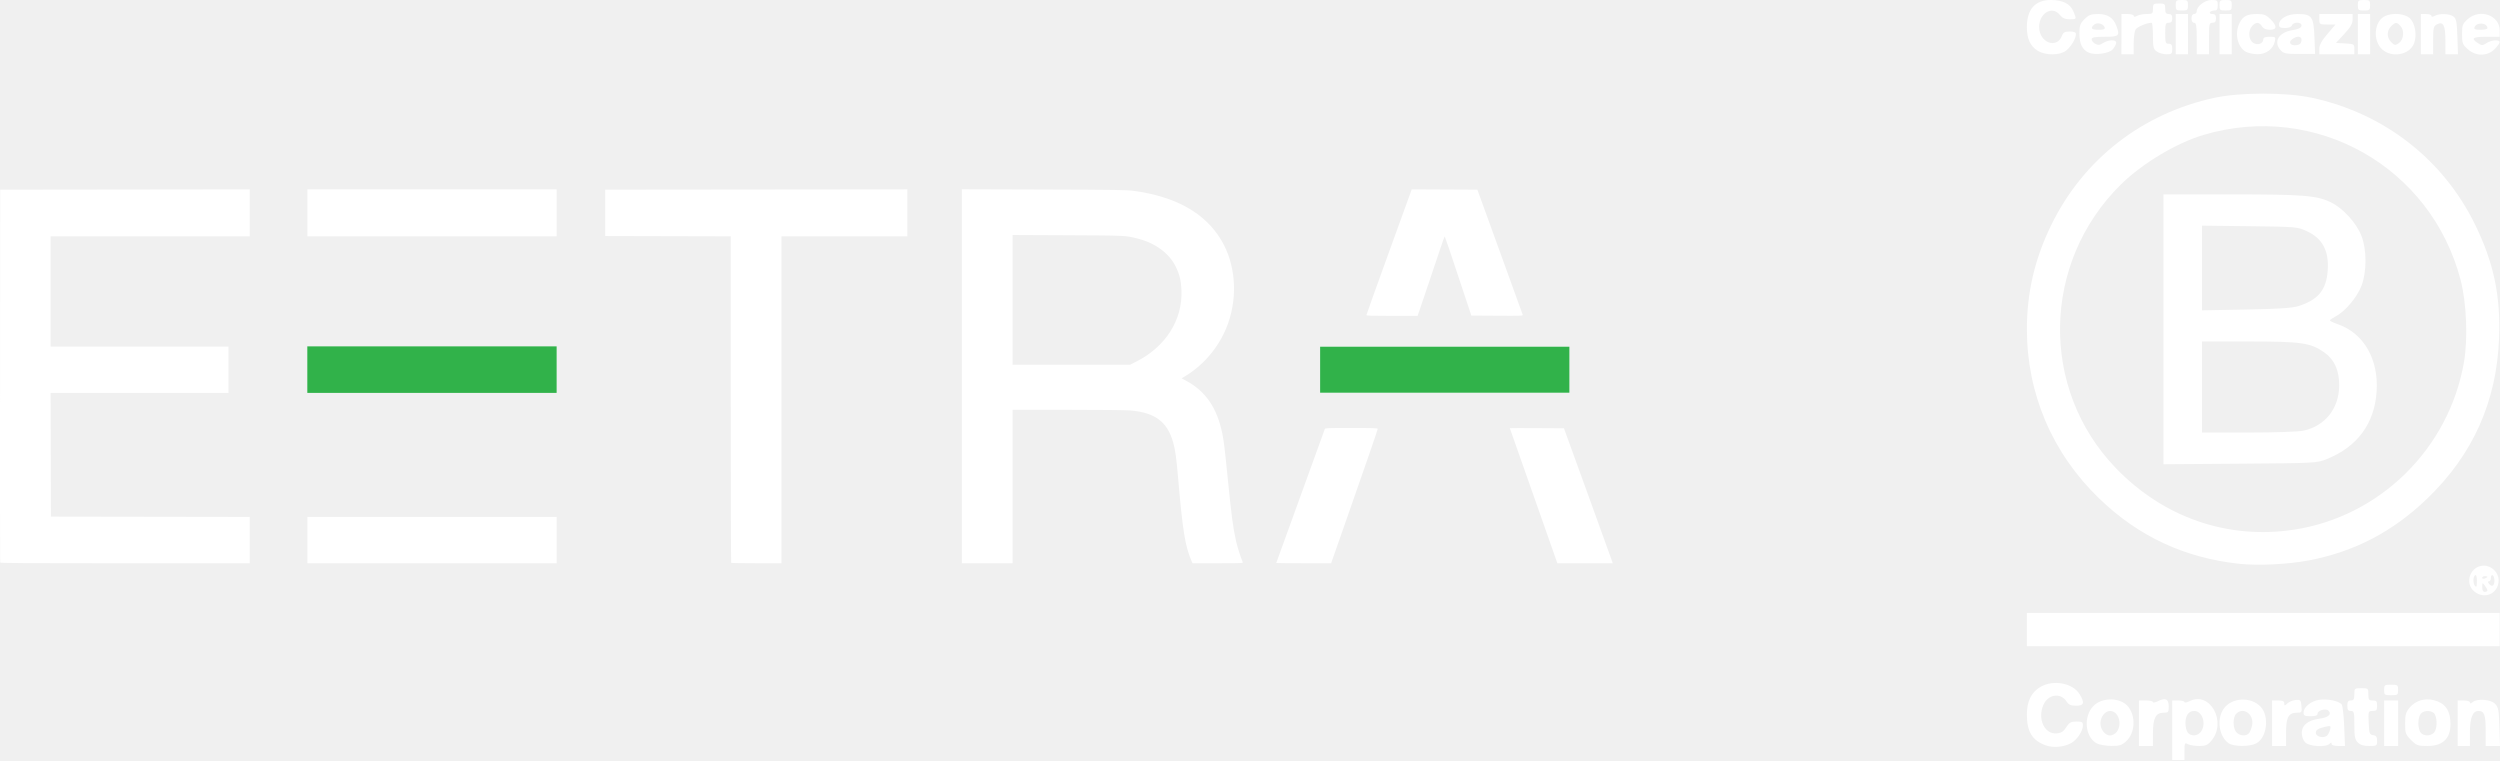
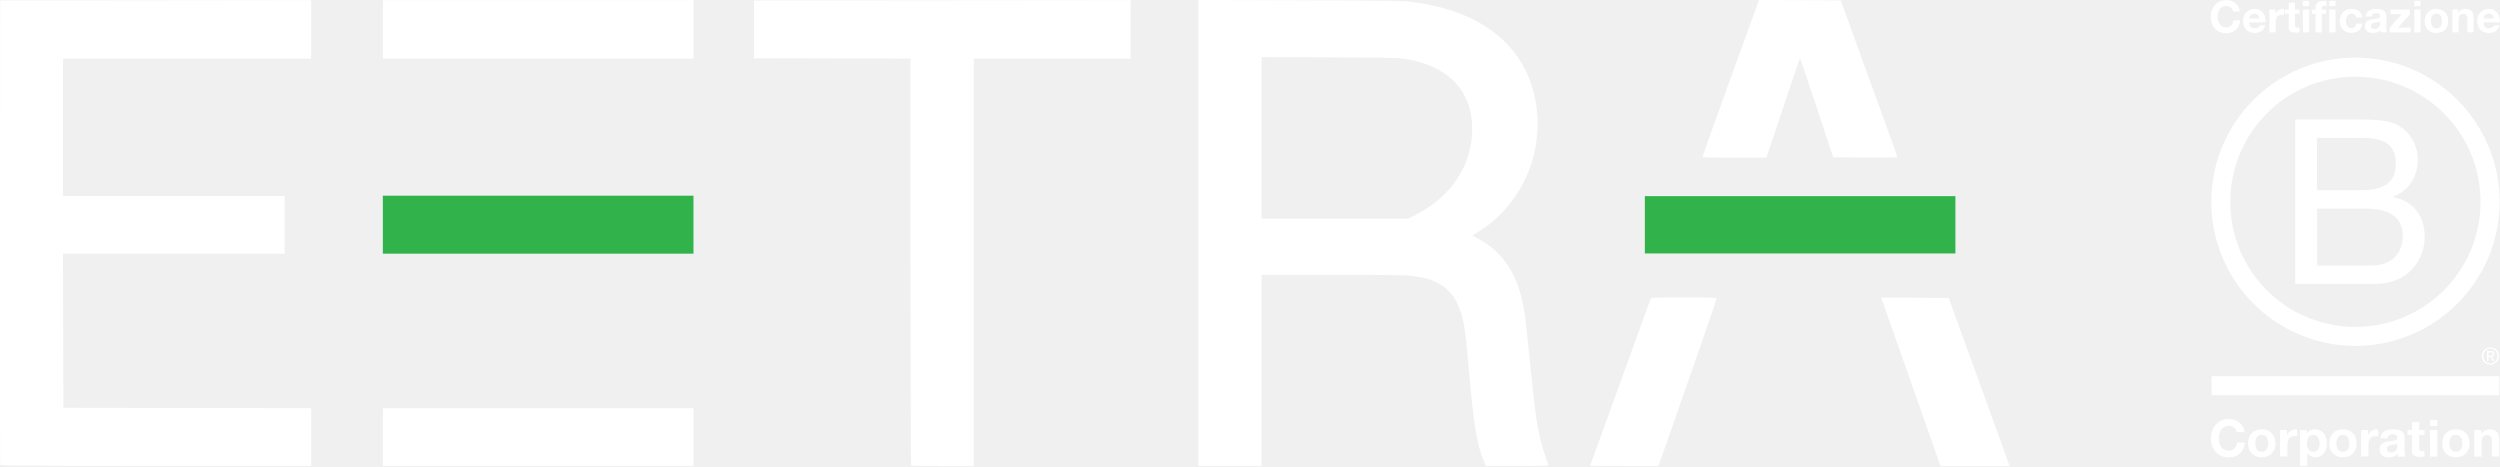
- <svg xmlns="http://www.w3.org/2000/svg" width="176.045" height="53.518" viewBox="0 0 176.045 53.518" version="1.1" id="svg1" xml:space="preserve">
-   <defs id="defs1" />
-   <g id="layer1" transform="translate(-2.614229,-118.9245)">
-     <path style="fill:#ffffff" d="m 2.627,158.533 c -0.012,-0.03 -0.016,-5.949 -0.01,-13.153 l 0.011,-13.098 8.787,-0.011 8.787,-0.011 v 1.654 1.654 H 13.191 6.179 v 3.881 3.881 h 6.262 6.262 v 1.632 1.632 H 12.441 6.178 l 0.011,4.355 0.011,4.355 7.001,0.011 7.001,0.011 v 1.632 1.632 h -8.778 c -6.981,0 -8.782,-0.011 -8.799,-0.055 z m 21.633,-1.577 v -1.632 h 8.776 8.776 v 1.632 1.632 h -8.776 -8.776 z m 29.842,1.602 c -0.016,-0.016 -0.029,-5.196 -0.029,-11.51 v -11.481 l -4.421,-0.011 -4.421,-0.011 v -1.632 -1.632 l 10.639,-0.011 10.639,-0.011 v 1.654 1.654 h -4.432 -4.432 v 11.51 11.51 h -1.757 c -0.966,0 -1.77,-0.013 -1.786,-0.029 z m 16.244,-13.138 v -13.167 l 5.766,0.018 c 5.053,0.016 5.834,0.027 6.315,0.092 2.985,0.399 5.059,1.566 6.198,3.49 0.979,1.653 1.16,3.855 0.479,5.813 -0.525,1.509 -1.602,2.861 -2.938,3.689 l -0.343,0.213 0.343,0.185 c 1.355,0.731 2.154,1.905 2.522,3.705 0.106,0.519 0.18,1.133 0.379,3.131 0.261,2.625 0.375,3.489 0.58,4.41 0.093,0.416 0.322,1.142 0.478,1.511 0.031,0.073 -0.07,0.077 -1.753,0.077 h -1.785 l -0.089,-0.209 c -0.428,-1.007 -0.606,-2.115 -0.915,-5.7 -0.131,-1.52 -0.206,-2.068 -0.355,-2.594 -0.415,-1.462 -1.268,-2.103 -3.005,-2.255 -0.31,-0.027 -2.098,-0.046 -4.412,-0.046 l -3.892,-4.5e-4 v 5.402 5.402 h -1.786 -1.786 z m 12.263,-1.022 c 2.086,-1.049 3.29,-2.943 3.202,-5.039 -0.028,-0.678 -0.135,-1.114 -0.409,-1.67 -0.453,-0.919 -1.42,-1.638 -2.626,-1.951 -0.899,-0.233 -0.808,-0.228 -4.966,-0.247 l -3.892,-0.018 v 4.567 4.567 h 4.137 4.137 z m 9.875,14.172 c 0,-0.016 3.347,-9.249 3.419,-9.431 0.028,-0.072 0.159,-0.077 1.878,-0.077 1.587,0 1.848,0.009 1.848,0.064 0,0.071 -0.853,2.543 -2.317,6.716 l -0.963,2.745 h -1.932 c -1.063,0 -1.932,-0.008 -1.932,-0.018 z m 19.759,-0.089 c -0.022,-0.059 -0.526,-1.493 -1.12,-3.186 -0.594,-1.694 -1.329,-3.781 -1.634,-4.64 -0.305,-0.858 -0.555,-1.568 -0.555,-1.577 0,-0.009 0.857,-0.012 1.905,-0.005 l 1.905,0.011 1.69,4.653 c 0.93,2.559 1.702,4.697 1.716,4.752 l 0.026,0.099 h -1.946 -1.946 z M 24.26,144.961 v -1.632 h 8.776 8.776 v 1.632 1.632 h -8.776 -8.776 z m 71.312,0 v -1.632 h 8.776 8.776 v 1.632 1.632 h -8.776 -8.776 z m 3.263,-3.848 c -3.47e-4,-0.03 0.717,-2.035 1.595,-4.455 l 1.596,-4.399 2.311,0.011 2.311,0.011 1.584,4.366 c 0.871,2.401 1.596,4.401 1.609,4.444 0.024,0.073 -0.074,0.077 -1.797,0.066 l -1.822,-0.011 -0.925,-2.789 c -0.508,-1.534 -0.936,-2.789 -0.949,-2.789 -0.013,0 -0.151,0.382 -0.305,0.849 -0.154,0.467 -0.578,1.727 -0.942,2.8 l -0.661,1.951 h -1.803 c -1.413,0 -1.803,-0.012 -1.803,-0.055 z m -74.575,-7.2 v -1.654 h 8.776 8.776 v 1.654 1.654 h -8.776 -8.776 z" id="path35" />
+ <svg xmlns="http://www.w3.org/2000/svg" id="svg1" viewBox="0 0 400.5 74.66">
+   <defs>
+     <style>
+       .cls-1 {
+         fill: #fff;
+       }
+ 
+       .cls-2 {
+         fill: none;
+       }
+ 
+       .cls-3 {
+         fill: #31b24a;
+       }
+ 
+       .cls-4 {
+         clip-path: url(#clippath);
+       }
+     </style>
+     <clipPath id="clippath">
+       <rect class="cls-2" x="354.17" y=".02" width="46.33" height="74.62" />
+     </clipPath>
+   </defs>
+   <g id="layer1">
+     <path id="path35" class="cls-1" d="M.03,74.49c-.03-.09-.04-16.86-.03-37.28L.03.08l24.91-.03,24.91-.03v9.38H10.09v22h35.5v9.25H10.09l.03,12.34.03,12.34,19.85.03,19.85.03v9.25h-24.88c-19.79,0-24.89-.03-24.94-.16h0ZM61.35,70.02v-4.63h49.75v9.25h-49.75v-4.63h0ZM145.94,74.57s-.08-14.73-.08-32.63V9.39l-12.53-.03-12.53-.03V.08l30.16-.03,30.16-.03v9.38h-25.13v65.26h-4.98c-2.74,0-5.02-.04-5.06-.08h-.01ZM191.99,37.32V0l16.35.05c14.32.05,16.54.08,17.9.26,8.46,1.13,14.34,4.44,17.57,9.89,2.77,4.69,3.29,10.93,1.36,16.48-1.49,4.28-4.54,8.11-8.33,10.46l-.97.6.97.52c3.84,2.07,6.11,5.4,7.15,10.5.3,1.47.51,3.21,1.07,8.88.74,7.44,1.06,9.89,1.65,12.5.26,1.18.91,3.24,1.35,4.28.09.21-.2.22-4.97.22h-5.06l-.25-.59c-1.21-2.85-1.72-6-2.59-16.16-.37-4.31-.58-5.86-1.01-7.35-1.18-4.15-3.6-5.96-8.52-6.39-.88-.08-5.95-.13-12.51-.13h-11.03v30.62h-10.13v-37.32h0ZM226.75,34.43c5.91-2.97,9.33-8.34,9.08-14.28-.08-1.92-.38-3.16-1.16-4.73-1.28-2.61-4.03-4.64-7.44-5.53-2.55-.66-2.29-.65-14.08-.7l-11.03-.05v25.89h23.46l1.18-.59h0ZM254.74,74.6s9.49-26.22,9.69-26.73c.08-.2.45-.22,5.32-.22,4.5,0,5.24.03,5.24.18,0,.2-2.42,7.21-6.57,19.04l-2.73,7.78h-5.48c-3.01,0-5.48-.02-5.48-.05h.01ZM310.75,74.35c-.06-.17-1.49-4.23-3.17-9.03s-3.77-10.72-4.63-13.15c-.86-2.43-1.57-4.44-1.57-4.47s2.43-.03,5.4,0l5.4.03,4.79,13.19c2.64,7.25,4.82,13.32,4.87,13.47l.07.28h-11.03l-.12-.3h0ZM61.35,36.02v-4.63h49.75v9.25h-49.75v-4.63h0ZM263.49,36.02v-4.63h49.75v9.25h-49.75v-4.63h0ZM272.74,25.11c0-.09,2.03-5.77,4.52-12.63L281.79,0l6.55.03,6.55.03,4.49,12.38c2.47,6.81,4.52,12.48,4.56,12.6.07.21-.21.22-5.09.19l-5.17-.03-2.62-7.91c-1.44-4.35-2.65-7.91-2.69-7.91s-.43,1.08-.87,2.41-1.64,4.9-2.67,7.94l-1.87,5.53h-5.11c-4,0-5.11-.03-5.11-.16h0ZM61.35,4.7V.02h49.75v9.38h-49.75v-4.69h0Z" />
  </g>
-   <g id="g1" transform="matrix(0.2645833,0,0,0.2645833,217.3858,-118.9245)">
-     <path style="fill:#ffffff;stroke-width:0.722" d="m -243.486,643.827 v -7.923 h 1.631 c 0.897,0 1.631,0.194 1.631,0.43 0,0.237 0.621,0.121 1.379,-0.258 5.434,-2.711 9.973,5.555 5.785,10.533 -0.997,1.185 -1.524,1.412 -3.275,1.412 -1.148,0 -2.492,-0.217 -2.988,-0.482 -0.836,-0.447 -0.902,-0.311 -0.902,1.864 v 2.347 h -1.631 -1.631 z m 7.664,0.362 c 1.473,-2.104 0.359,-5.489 -1.807,-5.489 -1.488,0 -2.34,1.187 -2.34,3.262 0,0.961 0.283,2.088 0.629,2.504 0.894,1.078 2.666,0.938 3.518,-0.278 z m -41.368,3.644 c -3.589,-1.322 -4.979,-3.624 -4.979,-8.239 0,-3.534 1.228,-5.957 3.73,-7.364 3.417,-1.92 8.516,-0.928 10.305,2.005 1.409,2.311 1.18,3.067 -0.932,3.067 -1.414,0 -1.977,-0.254 -2.569,-1.158 -1.592,-2.429 -4.968,-1.871 -6.177,1.022 -1.554,3.72 0.359,7.768 3.545,7.499 1.263,-0.107 1.855,-0.483 2.578,-1.635 0.78,-1.244 1.233,-1.5 2.686,-1.515 1.508,-0.015 1.748,0.126 1.746,1.031 -0.002,1.531 -1.615,3.926 -3.191,4.741 -2.065,1.068 -4.739,1.285 -6.742,0.547 z m 13.608,-0.512 c -3.148,-1.711 -3.607,-7.218 -0.833,-9.991 2.382,-2.382 7.269,-2.242 9.24,0.264 2.043,2.598 1.798,6.95 -0.514,9.109 -1.212,1.132 -1.784,1.316 -4.042,1.3 -1.447,-0.013 -3.18,-0.317 -3.851,-0.682 z m 5.389,-3.132 c 1.485,-2.12 0.357,-5.489 -1.838,-5.489 -1.318,0 -2.563,1.585 -2.563,3.262 0,1.677 1.245,3.262 2.563,3.262 0.621,0 1.433,-0.457 1.838,-1.036 z m 5.852,-2.227 v -6.059 h 1.864 c 1.025,0 1.864,0.194 1.864,0.43 0,0.237 0.637,0.112 1.416,-0.276 1.947,-0.971 2.779,-0.534 2.779,1.462 0,1.511 -0.112,1.646 -1.372,1.646 -2.082,0 -2.823,1.434 -2.823,5.463 v 3.392 h -1.864 -1.864 z m 23.87,5.331 c -2.559,-1.792 -3.239,-6.32 -1.369,-9.108 2.074,-3.091 7.307,-3.395 9.92,-0.575 2.358,2.544 1.637,8.246 -1.23,9.729 -1.758,0.909 -5.995,0.883 -7.321,-0.046 z m 5.432,-2.696 c 0.286,-0.345 0.652,-1.286 0.813,-2.092 0.58,-2.9 -2.294,-4.996 -4.216,-3.074 -0.961,0.961 -0.938,3.861 0.039,4.94 0.906,1.001 2.624,1.116 3.363,0.225 z m 6.119,-2.635 v -6.059 h 1.631 c 1.207,0 1.631,0.201 1.631,0.771 0,0.71 0.069,0.709 0.876,-0.021 0.482,-0.436 1.478,-0.835 2.214,-0.888 1.23,-0.088 1.35,0.045 1.483,1.652 0.137,1.652 0.071,1.748 -1.209,1.748 -2.233,0 -2.897,1.21 -2.897,5.28 v 3.575 h -1.864 -1.864 z m 8.855,5.127 c -0.57,-0.57 -0.932,-1.554 -0.932,-2.53 0,-2.082 1.648,-3.407 4.751,-3.818 2.333,-0.309 3.287,-1.18 2.336,-2.132 -0.672,-0.672 -2.892,-0.059 -2.892,0.798 0,0.495 -0.528,0.69 -1.864,0.69 -1.567,0 -1.864,-0.152 -1.864,-0.953 0,-1.472 1.918,-3.056 4.127,-3.409 2.151,-0.344 5.268,0.288 6.016,1.22 0.256,0.319 0.558,2.939 0.672,5.822 l 0.207,5.243 h -1.783 c -1.076,0 -1.783,-0.222 -1.783,-0.559 0,-0.435 -0.125,-0.435 -0.559,0 -0.957,0.957 -5.357,0.701 -6.432,-0.373 z m 5.934,-1.981 c 0.251,-0.32 0.564,-1.026 0.696,-1.569 0.219,-0.898 0.106,-0.956 -1.276,-0.644 -1.937,0.437 -2.558,0.83 -2.558,1.619 0,1.132 2.367,1.58 3.138,0.594 z m 8.047,1.981 c -0.777,-0.777 -0.932,-1.554 -0.932,-4.661 0,-3.418 -0.078,-3.729 -0.932,-3.729 -0.725,0 -0.932,-0.311 -0.932,-1.398 0,-1.087 0.207,-1.398 0.932,-1.398 0.755,0 0.932,-0.311 0.932,-1.631 0,-1.592 0.044,-1.631 1.864,-1.631 1.82,0 1.864,0.039 1.864,1.631 0,1.429 0.144,1.631 1.165,1.631 0.984,0 1.165,0.218 1.165,1.398 0,1.187 -0.179,1.398 -1.186,1.398 -1.168,0 -1.184,0.05 -1.049,3.146 0.125,2.858 0.234,3.16 1.186,3.295 0.815,0.116 1.049,0.453 1.049,1.515 0,1.308 -0.089,1.366 -2.097,1.366 -1.476,0 -2.373,-0.276 -3.029,-0.932 z m 6.991,-5.127 v -6.059 h 1.864 1.864 v 6.059 6.059 h -1.864 -1.864 z m 7.177,4.474 c -1.451,-1.451 -1.585,-1.821 -1.585,-4.392 0,-2.336 0.201,-3.047 1.199,-4.233 1.586,-1.884 4.061,-2.625 6.539,-1.958 2.675,0.72 3.999,2.318 4.272,5.156 0.447,4.647 -1.597,7.012 -6.061,7.012 -2.54,0 -2.917,-0.137 -4.365,-1.585 z m 6.072,-1.944 c 0.832,-0.832 0.971,-3.544 0.25,-4.891 -0.599,-1.119 -2.879,-1.206 -3.761,-0.143 -0.346,0.417 -0.629,1.544 -0.629,2.505 0,0.961 0.283,2.088 0.629,2.504 0.799,0.963 2.561,0.976 3.511,0.026 z m 6.325,-2.53 v -6.059 h 1.631 c 0.897,0 1.631,0.235 1.631,0.523 0,0.353 0.235,0.328 0.724,-0.078 1.214,-1.008 4.765,-0.756 5.943,0.421 0.905,0.904 1.041,1.61 1.181,6.137 l 0.158,5.115 h -1.905 -1.905 V 643.92 c 0,-4.213 -0.372,-5.22 -1.931,-5.22 -1.535,0 -2.264,1.835 -2.264,5.696 v 3.625 h -1.631 -1.631 z m -19.575,-8.855 c 0,-1.321 0.104,-1.398 1.864,-1.398 1.761,0 1.864,0.078 1.864,1.398 0,1.321 -0.104,1.398 -1.864,1.398 -1.761,0 -1.864,-0.078 -1.864,-1.398 z m -95.077,-16.079 v -4.428 h 62.919 62.919 v 4.428 4.428 h -62.919 -62.919 z m 119.012,-10.193 c -2.659,-2.287 -0.911,-6.818 2.631,-6.818 2.054,0 3.915,1.849 3.915,3.888 0,3.578 -3.809,5.283 -6.545,2.93 z m 3.563,-0.204 c 0,-0.207 -0.308,-0.784 -0.684,-1.282 -0.655,-0.867 -0.685,-0.851 -0.699,0.377 -0.011,0.835 0.229,1.282 0.684,1.282 0.384,0 0.699,-0.17 0.699,-0.377 z m -2.796,-2.68 c 0,-0.987 -0.189,-1.542 -0.466,-1.371 -0.773,0.477 -0.511,3.029 0.311,3.029 0.085,0 0.155,-0.746 0.155,-1.659 z m 4.661,0.028 c 0,-0.611 -0.21,-1.24 -0.466,-1.398 -0.256,-0.158 -0.466,0.144 -0.466,0.672 0,0.528 -0.235,0.96 -0.523,0.96 -0.363,0 -0.347,0.212 0.053,0.694 0.75,0.904 1.402,0.472 1.402,-0.927 z m -1.864,-0.982 c 0,-0.101 -0.315,-0.183 -0.699,-0.183 -0.385,0 -0.699,0.203 -0.699,0.451 0,0.248 0.315,0.331 0.699,0.183 0.384,-0.148 0.699,-0.351 0.699,-0.451 z m -65.948,-3.454 c -14.605,-1.564 -26.851,-7.251 -37.314,-17.33 -12.529,-12.068 -19.307,-27.905 -19.307,-45.115 0,-9.808 2.084,-18.716 6.492,-27.75 8.531,-17.482 24.244,-29.711 43.495,-33.85 6.83,-1.469 19.021,-1.469 25.851,0 19.234,4.135 34.971,16.383 43.495,33.85 4.903,10.048 6.757,18.85 6.336,30.08 -0.636,16.951 -6.962,31.065 -19.184,42.804 -9.135,8.774 -19.287,14.068 -31.437,16.394 -5.481,1.049 -13.473,1.447 -18.428,0.916 z m 14.356,-9.075 c 22.94,-3.458 41.324,-21.526 45.34,-44.56 1.084,-6.216 0.698,-15.828 -0.878,-21.883 -7.85,-30.154 -38.548,-47.499 -68.4,-38.648 -7.237,2.146 -16.339,7.6 -22.014,13.193 -21.087,20.777 -21.672,54.422 -1.313,75.53 12.644,13.109 29.699,19.015 47.266,16.368 z m -34.63,-53.342 v -35.914 l 18.06,0.002 c 19.275,0.002 22.705,0.279 26.538,2.131 3.177,1.535 6.779,5.506 8.106,8.936 1.426,3.686 1.424,9.519 -0.004,13.259 -1.151,3.013 -4.26,6.732 -6.747,8.071 -0.921,0.496 -1.675,1.015 -1.675,1.153 0,0.138 1.016,0.612 2.258,1.053 6.807,2.418 10.752,9.313 10.199,17.826 -0.555,8.557 -5.111,14.741 -13.278,18.023 -2.628,1.056 -3.028,1.077 -23.064,1.223 l -20.39,0.149 z m 37.27,26.965 c 5.746,-1.232 9.444,-5.885 9.5,-11.952 0.038,-4.116 -1.309,-7.043 -4.132,-8.986 -3.55,-2.443 -6.035,-2.791 -19.898,-2.791 h -12.486 v 12.118 12.118 h 12.328 c 7.112,0 13.327,-0.214 14.689,-0.506 z m -1.221,-33.185 c 5.192,-1.685 7.321,-4.32 7.67,-9.49 0.349,-5.163 -1.382,-8.447 -5.46,-10.359 -2.581,-1.211 -2.723,-1.223 -15.306,-1.372 l -12.7,-0.15 v 11.27 11.27 l 11.768,-0.218 c 8.96,-0.166 12.307,-0.393 14.027,-0.952 z m -69.466,-67.892 c -2.025,-1.235 -2.936,-3.192 -2.936,-6.311 0,-4.739 2.194,-7.224 6.378,-7.224 3.173,0 5.157,1.005 6.01,3.045 0.884,2.117 0.902,2.081 -1.018,2.081 -1.238,0 -1.922,-0.307 -2.597,-1.165 -1.992,-2.532 -5.509,-0.478 -5.509,3.217 0,4.144 4.696,5.96 6.07,2.347 0.345,-0.908 0.762,-1.137 2.075,-1.137 1.173,0 1.643,0.207 1.643,0.722 0,1.172 -1.287,3.317 -2.617,4.363 -1.65,1.298 -5.418,1.328 -7.497,0.06 z m 13.543,0.476 c -1.683,-0.722 -2.497,-2.372 -2.497,-5.062 0,-2.137 0.196,-2.691 1.362,-3.858 1.134,-1.134 1.744,-1.362 3.641,-1.362 2.483,0 4.006,0.983 4.813,3.104 1.024,2.693 0.753,2.954 -3.058,2.954 -2.759,0 -3.495,0.144 -3.495,0.683 0,0.375 0.434,0.915 0.963,1.198 0.748,0.4 1.213,0.352 2.081,-0.217 1.395,-0.914 3.481,-0.965 3.481,-0.085 0,0.356 -0.38,1.117 -0.845,1.691 -0.944,1.166 -4.666,1.716 -6.445,0.953 z m 4.204,-6.769 c -0.369,-0.963 -1.958,-1.364 -2.761,-0.698 -1.136,0.943 -0.765,1.38 1.173,1.38 1.431,0 1.79,-0.154 1.588,-0.681 z m 4.485,1.846 v -5.36 h 1.631 c 0.897,0 1.631,0.217 1.631,0.482 0,0.333 0.28,0.333 0.901,0 0.496,-0.265 1.649,-0.482 2.563,-0.482 1.536,0 1.662,-0.106 1.662,-1.398 0,-1.287 0.129,-1.398 1.631,-1.398 1.502,0 1.631,0.111 1.631,1.398 0,1.087 0.207,1.398 0.932,1.398 0.684,0 0.932,0.311 0.932,1.165 0,0.854 -0.249,1.165 -0.932,1.165 -0.829,0 -0.932,0.311 -0.932,2.796 0,2.486 0.104,2.796 0.932,2.796 0.725,0 0.932,0.311 0.932,1.398 0,1.269 -0.141,1.398 -1.528,1.398 -0.84,0 -1.994,-0.326 -2.563,-0.726 -0.913,-0.639 -1.036,-1.138 -1.036,-4.195 0,-1.908 -0.157,-3.468 -0.35,-3.466 -1.331,0.011 -3.915,1.121 -4.306,1.851 -0.259,0.485 -0.472,2.153 -0.472,3.708 v 2.827 h -1.631 -1.631 z m 14.448,0 v -5.36 h 1.631 1.631 v 5.36 5.36 h -1.631 -1.631 z m 5.593,1.165 c 0,-3.418 -0.129,-4.195 -0.699,-4.195 -0.435,0 -0.699,-0.44 -0.699,-1.165 0,-0.725 0.264,-1.165 0.699,-1.165 0.384,0 0.699,-0.324 0.699,-0.72 0,-1.349 2.174,-3.008 3.94,-3.008 1.525,0 1.652,0.107 1.652,1.398 0,1.073 -0.21,1.398 -0.905,1.398 -0.498,0 -1.034,0.21 -1.193,0.466 -0.159,0.256 0.144,0.466 0.672,0.466 0.713,0 0.96,0.3 0.96,1.165 0,0.854 -0.249,1.165 -0.932,1.165 -0.863,0 -0.932,0.311 -0.932,4.195 v 4.195 h -1.631 -1.631 z m 6.059,-1.165 v -5.36 h 1.631 1.631 v 5.36 5.36 h -1.631 -1.631 z m 7.042,4.709 c -2.289,-1.269 -3.097,-5.003 -1.678,-7.748 0.917,-1.774 2.016,-2.321 4.661,-2.321 1.77,0 2.412,0.248 3.526,1.362 1.843,1.843 1.789,2.832 -0.157,2.832 -1.014,0 -1.713,-0.31 -2.101,-0.932 -0.724,-1.16 -1.598,-1.187 -2.599,-0.08 -1.116,1.234 -0.993,3.6 0.233,4.459 1.136,0.796 2.724,0.271 2.724,-0.9 0,-0.473 0.515,-0.683 1.682,-0.683 1.597,0 1.667,0.065 1.381,1.282 -0.476,2.028 -2.33,3.382 -4.603,3.362 -1.075,-0.011 -2.456,-0.294 -3.069,-0.634 z m 9.253,-0.407 c -2.047,-2.198 -0.588,-4.762 3.042,-5.346 1.644,-0.265 2.371,-0.611 2.481,-1.18 0.2,-1.037 -2.146,-1.135 -2.541,-0.106 -0.166,0.431 -0.874,0.699 -1.85,0.699 -1.251,0 -1.581,-0.188 -1.581,-0.898 0,-1.575 2.176,-2.83 4.905,-2.83 3.809,0 4.306,0.675 4.515,6.125 l 0.172,4.493 -4.114,0.015 c -3.594,0.013 -4.23,-0.111 -5.03,-0.969 z m 5.526,-2.554 c 0.174,-1.225 -1.07,-1.438 -2.461,-0.42 -1.14,0.834 -0.499,1.794 1.075,1.612 0.873,-0.101 1.281,-0.452 1.387,-1.192 z m 4.745,2.172 c 0,-1.038 0.601,-2.144 2.154,-3.962 l 2.154,-2.521 h -2.154 c -2.083,0 -2.154,-0.046 -2.154,-1.398 v -1.398 h 4.428 4.428 v 1.466 c 0,1.105 -0.546,2.053 -2.214,3.845 l -2.214,2.379 2.447,0.141 c 2.366,0.136 2.447,0.186 2.447,1.515 v 1.374 h -4.661 -4.661 z m 10.253,-3.919 v -5.36 h 1.631 1.631 v 5.36 5.36 h -1.631 -1.631 z m 6.503,4.078 c -2.624,-2.345 -2.175,-7.567 0.765,-8.907 2.006,-0.914 5.114,-0.659 6.5,0.533 1.497,1.287 2.056,4.661 1.139,6.873 -1.223,2.952 -5.855,3.779 -8.405,1.5 z m 5.53,-3.825 c 0.094,-0.946 -0.15,-1.836 -0.655,-2.394 -1.013,-1.119 -1.367,-1.113 -2.524,0.044 -1.203,1.203 -1.189,3.006 0.034,4.229 0.868,0.868 1.069,0.898 1.981,0.297 0.615,-0.406 1.073,-1.262 1.164,-2.175 z m 4.744,-0.253 v -5.36 h 1.398 c 0.769,0 1.398,0.217 1.398,0.482 0,0.333 0.28,0.333 0.901,0 1.288,-0.689 3.892,-0.596 4.952,0.178 0.771,0.563 0.928,1.357 1.065,5.36 l 0.16,4.699 h -1.675 -1.675 v -3.671 c 0,-4.115 -0.579,-5.189 -2.301,-4.268 -0.848,0.454 -0.962,0.954 -0.962,4.227 v 3.712 h -1.631 -1.631 z m 12.475,4 c -1.379,-1.233 -1.522,-1.607 -1.522,-4 0,-2.393 0.143,-2.767 1.522,-4 3.245,-2.899 8.498,-1.025 8.498,3.032 v 1.667 h -3.495 c -3.692,0 -4.261,0.409 -2.33,1.674 1.074,0.704 1.255,0.704 2.314,0.013 1.3,-0.852 3.512,-1.01 3.512,-0.251 0,0.276 -0.613,1.115 -1.362,1.864 -1.933,1.933 -4.974,1.934 -7.136,0.001 z m 5.236,-5.574 c 0,-1.486 -2.884,-1.715 -3.438,-0.272 -0.202,0.527 0.157,0.681 1.588,0.681 1.017,0 1.85,-0.184 1.85,-0.409 z m -82.959,-6.116 c 0,-1.287 0.129,-1.398 1.631,-1.398 1.502,0 1.631,0.111 1.631,1.398 0,1.287 -0.129,1.398 -1.631,1.398 -1.502,0 -1.631,-0.111 -1.631,-1.398 z m 11.652,0 c 0,-1.287 0.129,-1.398 1.631,-1.398 1.502,0 1.631,0.111 1.631,1.398 0,1.287 -0.129,1.398 -1.631,1.398 -1.502,0 -1.631,-0.111 -1.631,-1.398 z m 36.819,0 c 0,-1.287 0.129,-1.398 1.631,-1.398 1.502,0 1.631,0.111 1.631,1.398 0,1.287 -0.129,1.398 -1.631,1.398 -1.502,0 -1.631,-0.111 -1.631,-1.398 z" id="path37-7" />
-     <path style="fill:#31b24a;fill-opacity:1;stroke-width:0.751" d="m -739.829,547.854 v -6.194 h 33.182 33.182 v 6.194 6.194 h -33.182 -33.182 z" id="path38" />
-     <path style="fill:#31b24a;fill-opacity:1;stroke-width:0.747" d="m -470.271,547.873 v -6.126 h 33.173 33.173 v 6.126 6.126 h -33.173 -33.173 z" id="path39" />
+   <g id="g1">
+     <path id="path38" class="cls-3" d="M61.33,36v-4.65h49.77v9.29h-49.77v-4.65h0Z" />
+     <path id="path39" class="cls-3" d="M263.5,36.01v-4.59h49.76v9.19h-49.76v-4.59h0Z" />
+   </g>
+   <g>
+     <path class="cls-1" d="M371.18,42.54h8.79c3.03,0,4.95-1.84,4.95-4.72,0-3.43-2.77-4.39-5.72-4.39h-8.01v9.12h0ZM371.18,30.47h7.02c3.98,0,5.61-1.44,5.61-4.21,0-3.65-2.58-4.17-5.61-4.17h-7.02v8.38h0ZM367.68,19.14h9.56c2.33,0,5.39,0,6.98.96,1.73,1.03,3.1,2.92,3.1,5.5,0,2.8-1.47,4.91-3.91,5.9v.07c3.25.66,5.02,3.1,5.02,6.35,0,3.87-2.77,7.57-8.01,7.57h-12.73v-26.35h0Z" />
+     <path class="cls-1" d="M377.34,9.23c-12.75,0-23.09,10.34-23.09,23.09s10.34,23.09,23.09,23.09,23.09-10.34,23.09-23.09-10.34-23.09-23.09-23.09h0ZM397.38,32.33c0,11.07-8.97,20.04-20.05,20.04s-20.04-8.97-20.04-20.04,8.97-20.04,20.04-20.04,20.05,8.97,20.05,20.04h0Z" />
+     <polygon class="cls-1" points="400.38 63.3 354.3 63.3 354.3 60.27 400.38 60.27 400.38 63.3 400.38 63.3" />
+     <path class="cls-1" d="M397.69,56.48c.07-.17.17-.31.3-.43.13-.12.27-.22.44-.29.17-.07.35-.1.53-.1s.37.03.54.1c.16.07.31.16.43.29.12.13.23.27.3.43.08.17.11.35.11.55s-.03.38-.11.55c-.07.17-.17.31-.3.44-.12.13-.27.22-.43.29-.17.07-.35.1-.54.1s-.37-.03-.53-.1c-.17-.07-.32-.16-.44-.29-.12-.12-.22-.27-.3-.44-.08-.17-.11-.35-.11-.55s.03-.38.11-.55M397.92,57.49c.05.15.13.27.24.38.1.1.22.19.36.25.14.06.29.09.45.09s.31-.03.45-.09c.14-.06.26-.14.36-.25.1-.11.18-.23.24-.38.06-.14.09-.3.09-.46s-.03-.32-.09-.46c-.06-.14-.14-.27-.24-.37-.1-.1-.22-.18-.36-.25-.13-.06-.28-.09-.45-.09s-.31.03-.45.09c-.14.06-.26.14-.36.25-.1.11-.18.23-.24.37-.06.14-.09.29-.09.46s.03.32.09.46M399.05,56.22c.19,0,.33.04.42.11.09.08.14.19.14.35,0,.15-.04.25-.12.32-.08.07-.18.11-.31.12l.46.71h-.27l-.44-.69h-.26v.69h-.25v-1.61h.62ZM398.94,56.94c.06,0,.11,0,.16,0,.05,0,.09-.01.13-.03.04-.02.07-.05.09-.08.02-.04.03-.08.03-.15,0-.05,0-.1-.03-.13-.02-.03-.05-.06-.08-.07-.03-.02-.07-.03-.11-.04-.04,0-.08,0-.13,0h-.33v.51h.26Z" />
+     <path class="cls-1" d="M358.34,69.25c-.08-.58-.64-1.03-1.28-1.03-1.16,0-1.59.99-1.59,2.01s.44,1.96,1.59,1.96c.79,0,1.23-.54,1.33-1.31h1.25c-.13,1.46-1.14,2.4-2.58,2.4-1.82,0-2.88-1.36-2.88-3.05s1.07-3.1,2.88-3.1c1.29,0,2.37.76,2.53,2.11h-1.25Z" />
+     <path class="cls-1" d="M362.33,72.38c.8,0,1.03-.68,1.03-1.36s-.24-1.36-1.03-1.36-1.03.68-1.03,1.36.24,1.36,1.03,1.36h0ZM362.33,68.78c1.34,0,2.2.89,2.2,2.24s-.86,2.24-2.2,2.24-2.19-.89-2.19-2.24.86-2.24,2.19-2.24h0Z" />
+     <path class="cls-1" d="M365.26,68.89h1.11v.79h.02c.21-.53.79-.9,1.36-.9.08,0,.18.02.26.04v1.08c-.11-.02-.28-.04-.42-.04-.86,0-1.15.62-1.15,1.36v1.91h-1.17v-4.25h0Z" />
+     <path class="cls-1" d="M371.6,71.03c0-.68-.27-1.37-1.02-1.37s-1.01.68-1.01,1.37.26,1.35,1.02,1.35,1.01-.66,1.01-1.35h0ZM368.45,68.9h1.11v.54h.02c.28-.45.74-.66,1.26-.66,1.33,0,1.93,1.08,1.93,2.28,0,1.13-.62,2.19-1.86,2.19-.51,0-.99-.22-1.27-.64h-.02v2.02h-1.17v-5.74h0Z" />
+     <path class="cls-1" d="M375.33,72.38c.8,0,1.04-.68,1.04-1.36s-.24-1.36-1.04-1.36-1.03.68-1.03,1.36.24,1.36,1.03,1.36h0ZM375.33,68.78c1.34,0,2.2.89,2.2,2.24s-.86,2.24-2.2,2.24-2.19-.89-2.19-2.24.86-2.24,2.19-2.24h0Z" />
+     <path class="cls-1" d="M378.26,68.89h1.11v.79h.02c.21-.53.79-.9,1.35-.9.08,0,.18.02.26.04v1.08c-.11-.02-.28-.04-.42-.04-.85,0-1.15.62-1.15,1.36v1.91h-1.17v-4.25h0Z" />
+     <path class="cls-1" d="M384.03,71.06c-.2.17-.61.18-.97.25-.36.07-.69.2-.69.62s.34.54.72.54c.91,0,.95-.72.95-.98v-.44h0ZM381.34,70.2c.07-1.09,1.04-1.42,2-1.42.85,0,1.87.19,1.87,1.21v2.21c0,.39.04.77.15.95h-1.19c-.04-.13-.07-.27-.08-.41-.37.39-.91.53-1.43.53-.81,0-1.45-.4-1.45-1.27,0-.96.72-1.19,1.45-1.29.72-.11,1.38-.08,1.38-.56s-.35-.57-.76-.57c-.44,0-.73.18-.77.64h-1.17Z" />
+     <path class="cls-1" d="M387.56,68.9h.86v.78h-.86v2.1c0,.4.1.49.49.49.12,0,.24,0,.36-.03v.91c-.2.03-.45.04-.68.04-.71,0-1.34-.17-1.34-1.01v-2.51h-.71v-.78h.71v-1.27h1.17v1.27h0Z" />
+     <path class="cls-1" d="M389.29,68.9h1.17v4.25h-1.17v-4.25h0ZM390.46,68.24h-1.17v-.96h1.17v.96h0Z" />
+     <path class="cls-1" d="M393.43,72.38c.8,0,1.04-.68,1.04-1.36s-.24-1.36-1.04-1.36-1.03.68-1.03,1.36.24,1.36,1.03,1.36h0ZM393.43,68.78c1.34,0,2.2.89,2.2,2.24s-.86,2.24-2.2,2.24-2.19-.89-2.19-2.24.86-2.24,2.19-2.24h0Z" />
+     <path class="cls-1" d="M396.39,68.9h1.11v.59h.02c.3-.48.81-.71,1.3-.71,1.24,0,1.55.7,1.55,1.75v2.61h-1.17v-2.4c0-.7-.21-1.04-.75-1.04-.63,0-.9.35-.9,1.22v2.23h-1.17v-4.25h0Z" />
+     <path class="cls-1" d="M357.63,1.49c-.07-.11-.15-.2-.25-.28-.1-.08-.21-.14-.34-.19-.13-.04-.26-.07-.39-.07-.25,0-.46.05-.64.15-.17.1-.32.23-.42.39-.11.16-.19.35-.24.56-.05.21-.07.42-.07.64s.02.42.07.62c.05.2.13.38.24.54.11.16.25.29.42.39.17.1.39.15.64.15.34,0,.6-.1.8-.31.19-.21.31-.48.35-.82h1.07c-.03.32-.1.6-.22.86-.12.25-.27.47-.47.65-.19.18-.42.32-.68.41-.26.09-.54.14-.86.14-.39,0-.73-.07-1.04-.2-.31-.13-.57-.32-.78-.56-.21-.24-.37-.51-.49-.83-.11-.32-.17-.66-.17-1.03s.06-.73.17-1.05c.11-.32.28-.6.49-.85.21-.24.47-.43.78-.57.31-.14.66-.21,1.04-.21.28,0,.54.04.79.12.25.08.47.2.66.35.2.15.36.34.48.57.13.23.21.49.24.78h-1.07c-.02-.13-.06-.24-.13-.35h0Z" />
+     <path class="cls-1" d="M361.72,2.39c-.12-.13-.3-.2-.55-.2-.16,0-.29.03-.4.08-.11.05-.19.12-.25.2-.06.08-.11.17-.13.25-.03.09-.04.17-.05.24h1.63c-.05-.25-.13-.45-.25-.58h0ZM360.59,4.31c.15.15.37.22.65.22.2,0,.38-.05.52-.15.15-.1.24-.21.27-.32h.88c-.14.44-.36.75-.65.94-.29.19-.65.28-1.06.28-.29,0-.55-.05-.78-.14-.23-.09-.43-.22-.59-.39-.16-.17-.28-.37-.37-.61s-.13-.5-.13-.78.04-.53.13-.76c.09-.24.22-.44.38-.61.17-.17.36-.31.59-.41.23-.1.48-.15.76-.15.31,0,.58.06.81.18.23.12.42.28.57.48.15.2.26.43.32.69.07.26.09.53.07.81h-2.64c.01.33.1.56.25.71h0Z" />
+     <path class="cls-1" d="M364.52,1.53v.68h.01c.05-.11.11-.22.19-.31.08-.1.17-.18.28-.25.1-.07.21-.12.33-.16.12-.04.24-.06.37-.06.07,0,.14.01.22.04v.93s-.1-.02-.17-.02c-.07,0-.13-.01-.19-.01-.18,0-.34.03-.47.09-.13.06-.23.15-.31.25-.08.11-.13.23-.17.37-.03.14-.05.29-.05.46v1.65h-1V1.53h.95Z" />
+     <path class="cls-1" d="M368.39,1.53v.67h-.74v1.81c0,.17.03.28.08.34.06.06.17.08.34.08.06,0,.11,0,.16,0,.05,0,.1-.01.15-.02v.78c-.08.01-.18.02-.28.03-.1,0-.21,0-.3,0-.16,0-.3-.01-.44-.03-.14-.02-.26-.06-.37-.12-.11-.06-.19-.15-.25-.26-.06-.11-.09-.26-.09-.45v-2.16h-.61v-.67h.61V.44h1v1.1h.74Z" />
+     <path class="cls-1" d="M369.93,1.53v3.66h-1V1.53h1ZM368.92.97V.14h1v.83h-1Z" />
+     <path class="cls-1" d="M370.35,2.21v-.67h.6v-.28c0-.33.1-.59.3-.8.2-.21.51-.31.92-.31.09,0,.18,0,.27.01.09,0,.18.01.26.02v.75c-.12-.01-.24-.02-.37-.02-.14,0-.23.03-.29.1-.06.06-.09.17-.09.32v.22h.69v.67h-.69v2.98h-1v-2.98h-.6Z" />
+     <path class="cls-1" d="M374.15,1.53v3.66h-1V1.53h1ZM373.15.97V.14h1v.83h-1Z" />
+     <path class="cls-1" d="M376.69,2.19c-.16,0-.29.04-.4.11-.11.07-.2.17-.27.28-.07.12-.12.24-.15.38-.03.14-.04.28-.04.41s.01.27.04.4c.03.14.07.26.14.37.06.11.15.2.26.27.11.07.24.11.4.11.24,0,.43-.07.56-.2.13-.13.21-.31.24-.54h.97c-.07.49-.25.86-.57,1.11-.31.25-.71.38-1.2.38-.27,0-.52-.05-.75-.14-.23-.09-.42-.22-.58-.39-.16-.17-.29-.36-.37-.59-.09-.23-.13-.48-.13-.75s.04-.55.12-.79c.08-.24.2-.45.36-.63.16-.18.36-.31.59-.41.23-.1.49-.15.79-.15.22,0,.43.03.63.09.2.06.38.14.54.26.16.12.29.26.39.43.1.17.16.38.17.61h-.98c-.07-.42-.31-.63-.74-.63h0Z" />
+     <path class="cls-1" d="M381.28,3.4s-.1.07-.16.09c-.06.02-.13.04-.21.05-.07.01-.15.03-.23.04-.08,0-.16.02-.24.04-.08.01-.15.03-.22.06-.07.02-.14.06-.19.1-.05.04-.1.09-.13.15-.03.06-.05.14-.05.23s.02.17.05.23c.03.06.08.11.13.15.06.04.12.06.2.07.08.01.15.02.23.02.2,0,.35-.03.46-.1.11-.07.19-.15.24-.24.05-.09.08-.19.1-.28.01-.09.02-.17.02-.23v-.37h0ZM378.96,2.66c.01-.24.07-.43.18-.59.1-.16.24-.28.4-.37.16-.09.34-.16.54-.2.2-.04.4-.06.6-.06.18,0,.37.01.56.04.19.03.36.08.52.15.16.08.28.18.38.31.1.13.15.31.15.53v1.9c0,.17,0,.32.03.47.02.15.05.26.1.34h-1.02c-.02-.06-.03-.11-.05-.17-.01-.06-.02-.12-.02-.18-.16.17-.35.28-.57.35-.22.07-.44.1-.66.1-.17,0-.34-.02-.49-.06-.15-.04-.28-.11-.4-.2-.11-.09-.2-.2-.27-.34-.06-.14-.1-.3-.1-.49,0-.21.04-.38.11-.51.07-.13.17-.24.28-.32.12-.08.25-.14.4-.18.15-.04.3-.07.45-.1.15-.02.3-.04.45-.06.15-.01.28-.04.39-.06.11-.03.2-.07.27-.12.07-.05.1-.13.09-.24,0-.11-.02-.19-.05-.26-.04-.06-.08-.11-.14-.15-.06-.04-.13-.06-.21-.07-.08-.01-.16-.02-.25-.02-.2,0-.35.04-.47.13-.11.08-.18.23-.2.42h-1Z" />
+     <polygon class="cls-1" points="384.74 2.29 382.97 2.29 382.97 1.53 386.06 1.53 386.06 2.29 384.16 4.43 386.19 4.43 386.19 5.19 382.83 5.19 382.83 4.43 384.74 2.29 384.74 2.29" />
+     <path class="cls-1" d="M387.77,1.53v3.66h-1V1.53h1ZM386.77.97V.14h1v.83h-1Z" />
+     <path class="cls-1" d="M389.48,3.79c.03.14.08.26.14.37.07.11.16.2.27.27.11.07.25.1.42.1s.31-.03.43-.1c.12-.07.21-.15.28-.27.07-.11.12-.24.15-.37.03-.14.04-.28.04-.43s-.01-.29-.04-.43c-.03-.14-.08-.27-.15-.37-.07-.11-.16-.2-.28-.27-.12-.07-.26-.1-.43-.1s-.31.03-.42.1c-.11.07-.2.16-.27.27-.07.11-.12.23-.14.37-.03.14-.04.29-.04.43s.01.29.04.43h0ZM388.57,2.57c.09-.24.22-.44.38-.61.17-.17.36-.3.59-.39.23-.09.49-.14.78-.14s.55.05.78.14c.23.09.43.22.6.39.17.17.29.37.38.61.09.24.13.5.13.8s-.04.56-.13.79c-.09.24-.22.44-.38.6-.16.17-.36.3-.6.39-.23.09-.49.13-.78.13s-.55-.04-.78-.13c-.23-.09-.43-.22-.59-.39-.16-.17-.29-.37-.38-.6-.09-.24-.13-.5-.13-.79s.04-.56.13-.8h0Z" />
+     <g class="cls-4">
+       <path class="cls-1" d="M393.81,1.53v.51h.02c.13-.21.29-.37.49-.46.2-.1.41-.15.62-.15.27,0,.49.04.66.11.17.07.31.17.41.3.1.13.17.29.21.47.04.19.06.39.06.62v2.25h-1v-2.06c0-.3-.05-.53-.14-.68-.09-.15-.26-.22-.5-.22-.27,0-.47.08-.59.24-.12.16-.18.43-.18.8v1.92h-1V1.53h.95Z" />
+       <path class="cls-1" d="M399.24,2.39c-.12-.13-.3-.2-.55-.2-.16,0-.29.03-.4.08-.11.05-.19.12-.25.2-.06.08-.11.17-.13.25-.03.09-.04.17-.05.24h1.63c-.05-.25-.13-.45-.25-.58h0ZM398.11,4.31c.15.15.37.22.65.22.2,0,.38-.05.52-.15.15-.1.24-.21.27-.32h.88c-.14.44-.36.75-.65.94-.29.19-.65.28-1.06.28-.29,0-.55-.05-.78-.14-.23-.09-.43-.22-.59-.39-.16-.17-.28-.37-.37-.61-.09-.24-.13-.5-.13-.78s.04-.53.13-.76c.09-.24.22-.44.38-.61.17-.17.36-.31.59-.41.23-.1.48-.15.76-.15.31,0,.58.06.81.18s.42.28.57.48c.15.2.26.43.32.69.07.26.09.53.07.81h-2.64c.01.33.1.56.25.71h0Z" />
+     </g>
  </g>
</svg>
